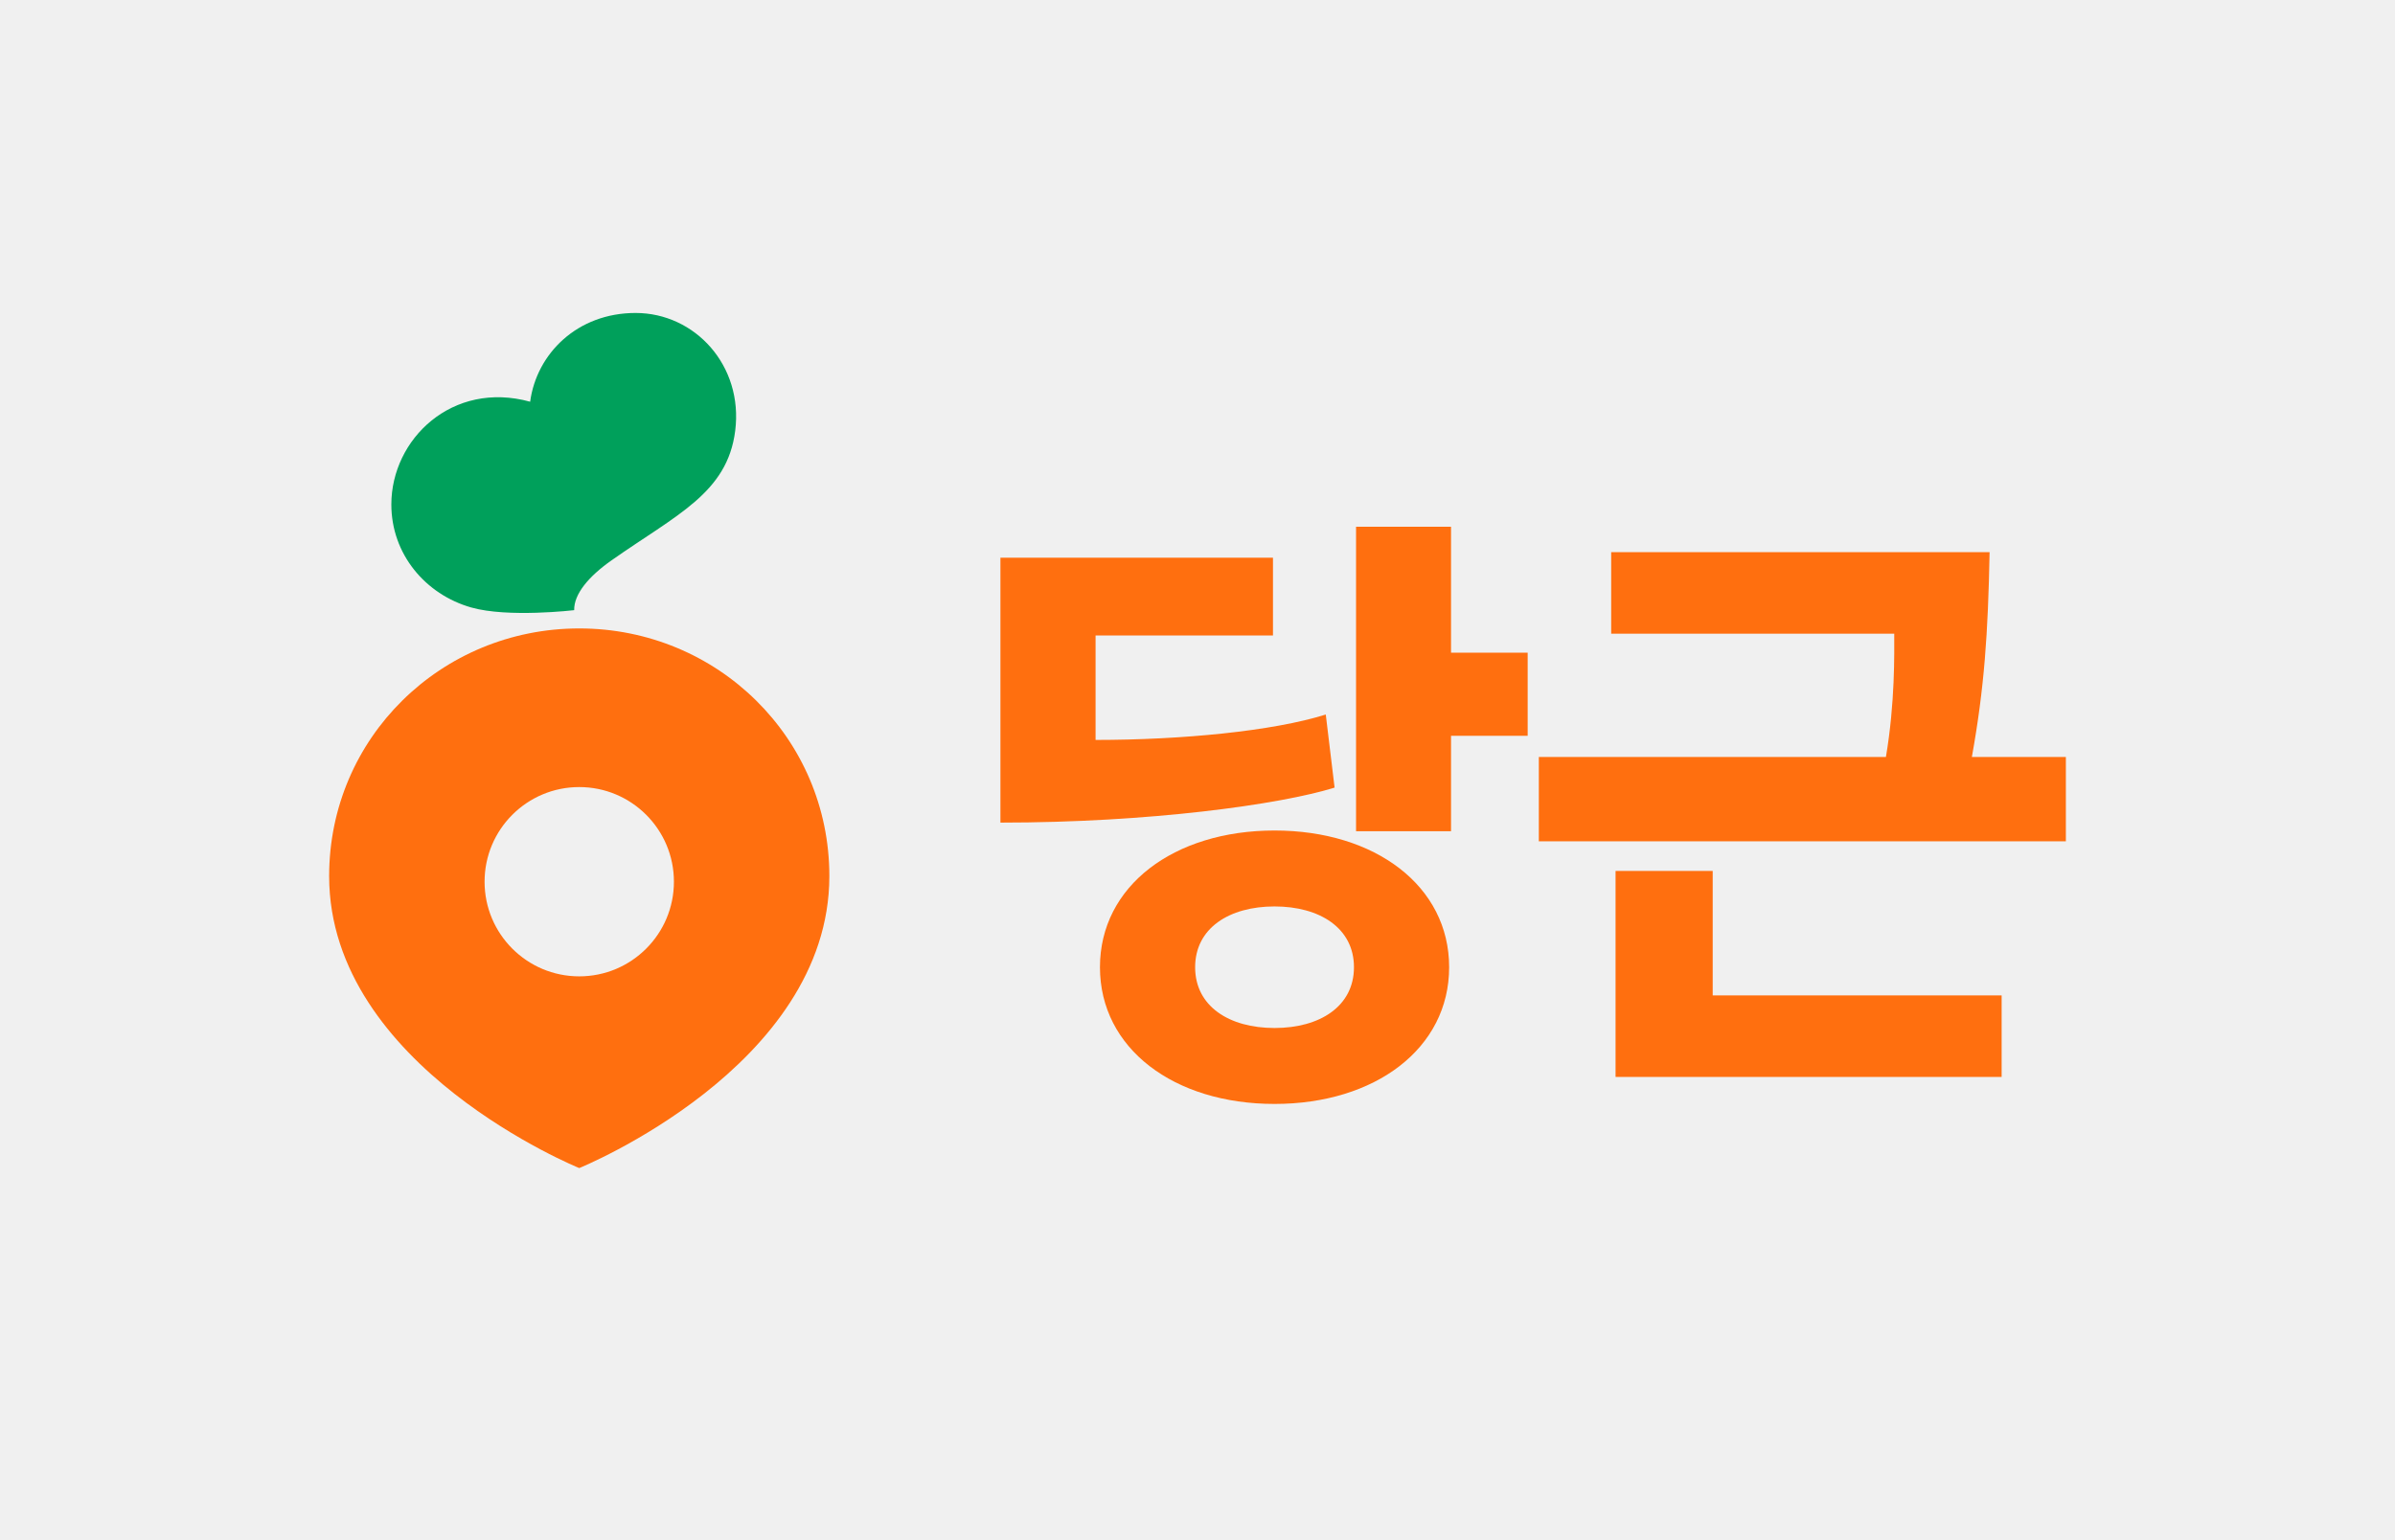
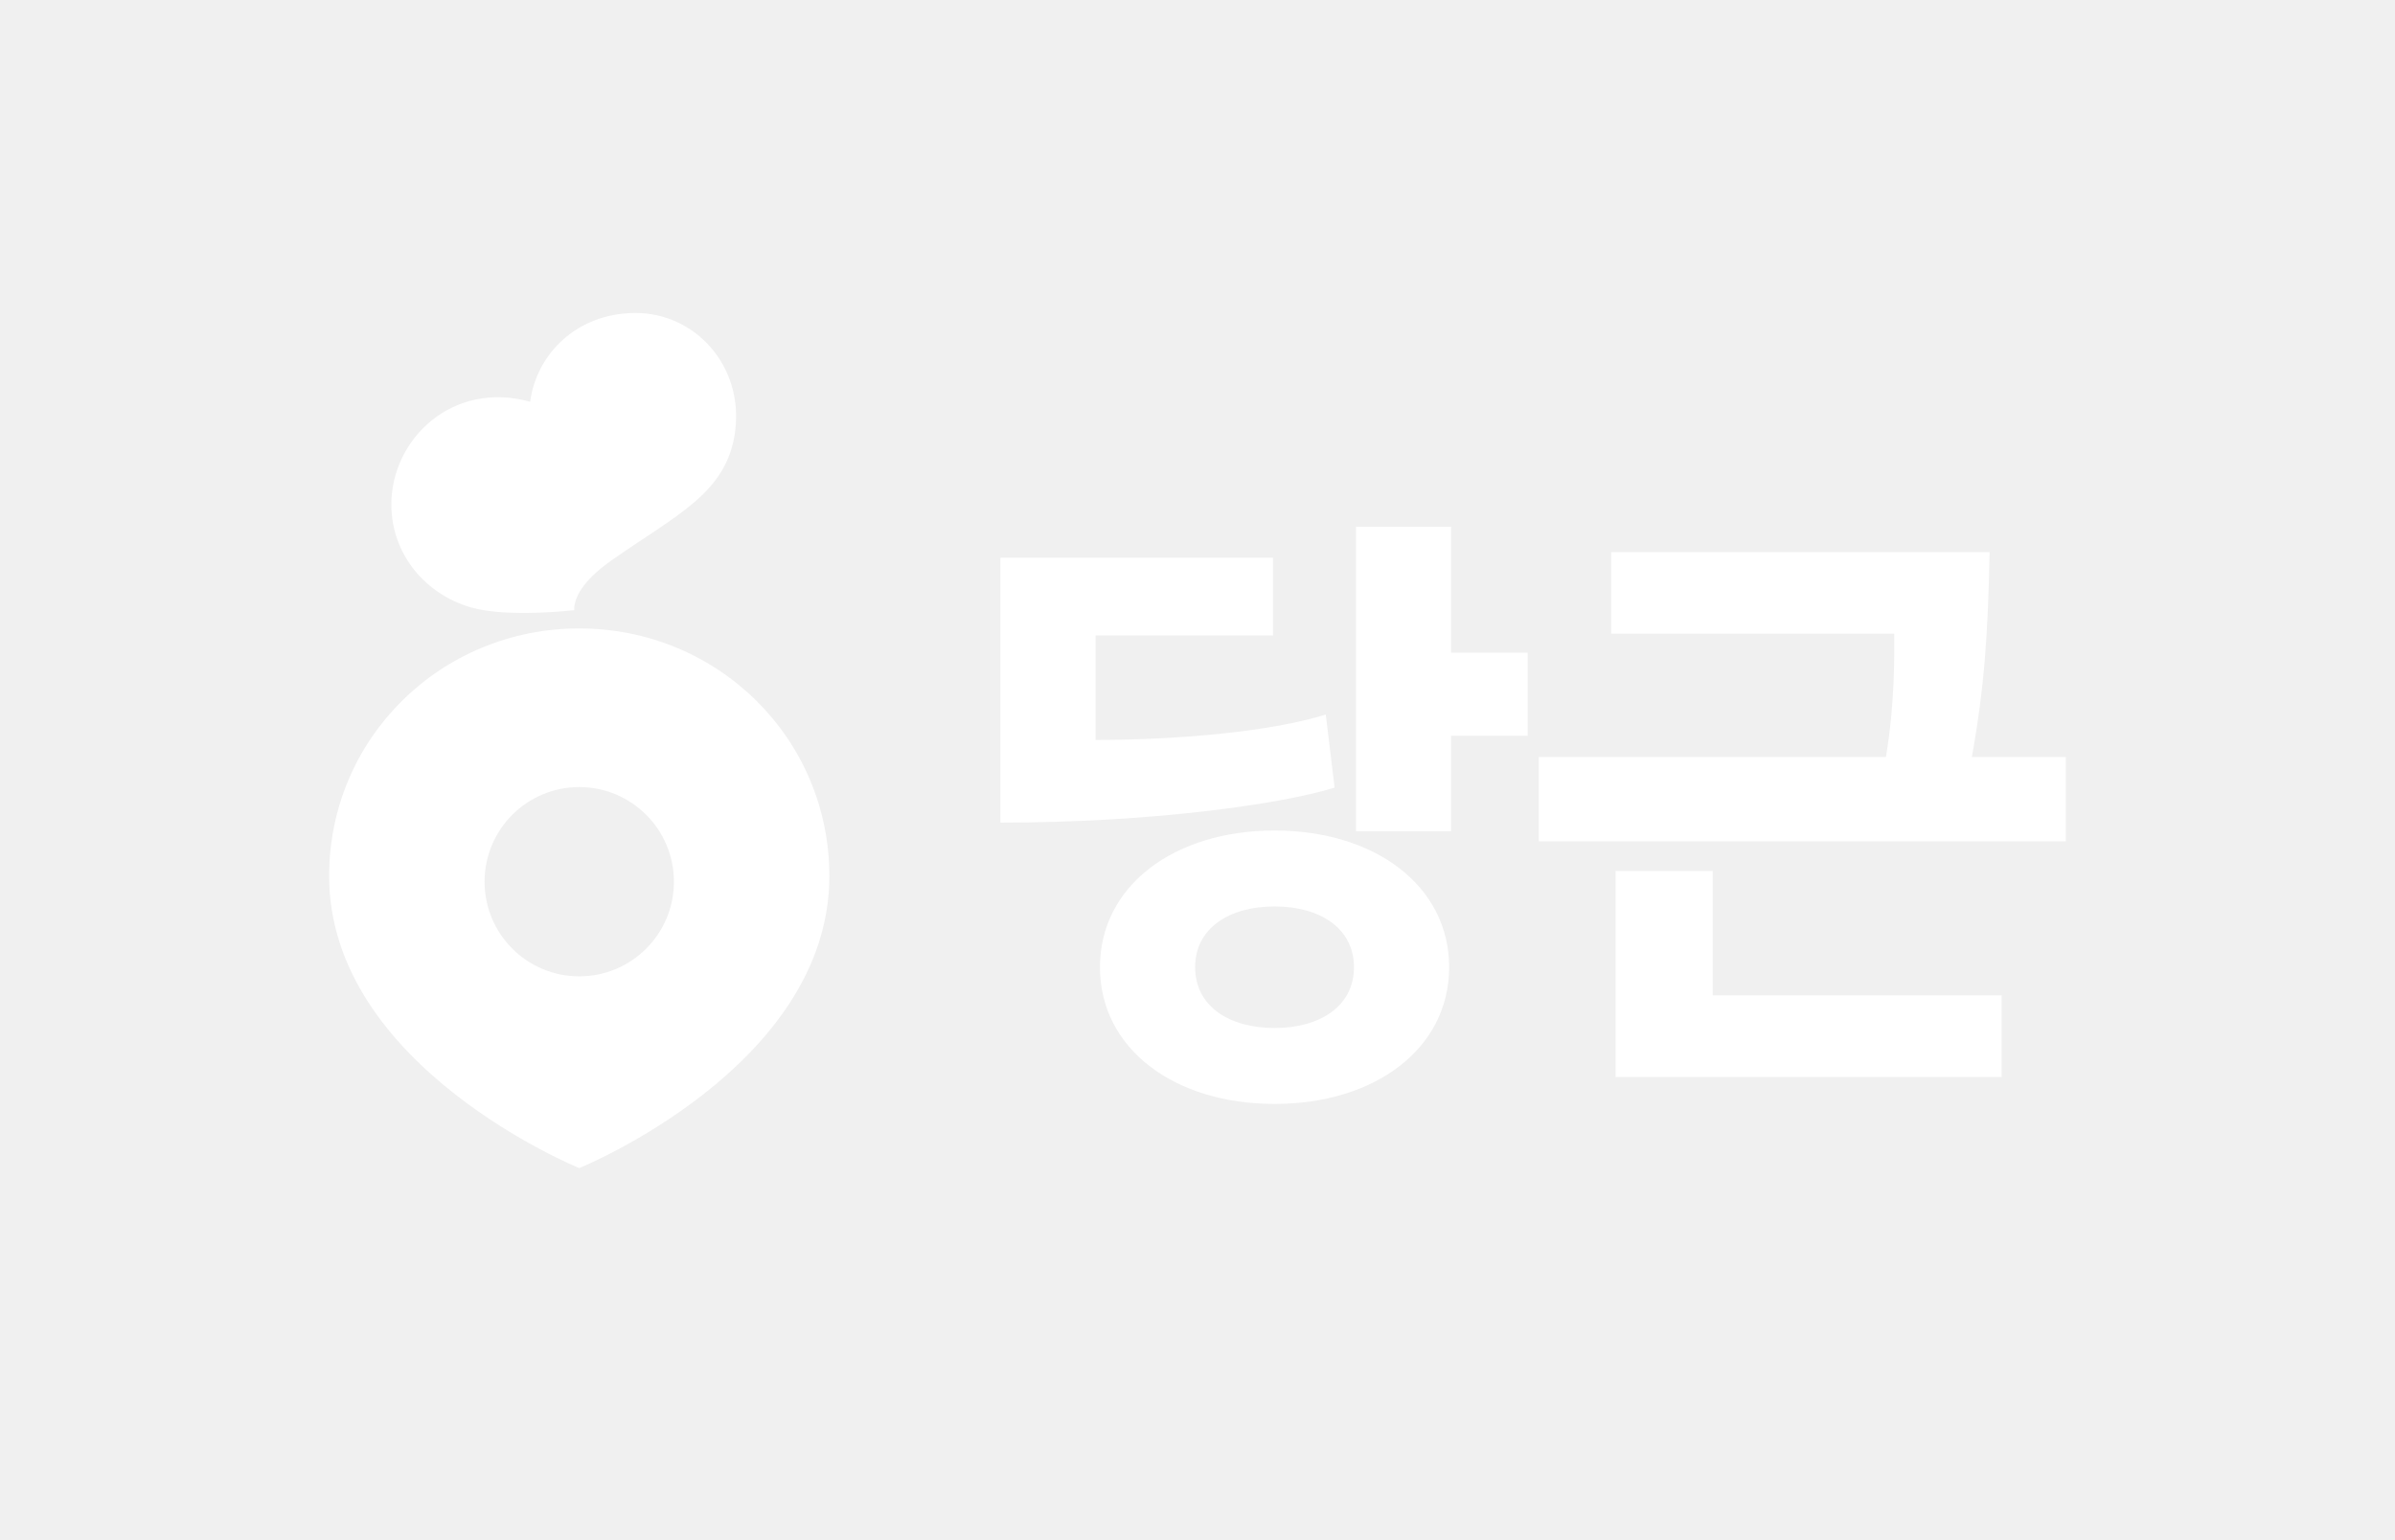
<svg xmlns="http://www.w3.org/2000/svg" version="1.1" id="Layer_1" x="0px" y="0px" viewBox="0 0 700 450" style="enable-background:new 0 0 700 450;" xml:space="preserve">
  <style type="text/css">
- 	.st0{fill:#FF6F0F;}
- 	.st1{fill:#00A05B;}
+ 	.st0{fill:#FFFFFF;}
</style>
  <g>
    <g>
      <path class="st0" d="M169.3,183.73c-40.37,0-73.1,32.03-73.1,72.41c0,55.82,73.3,85.44,73.1,85.36    c-0.21,0.08,73.1-29.54,73.1-85.36C242.4,215.77,209.67,183.73,169.3,183.73z M169.3,285.45c-15.28,0-27.67-12.39-27.67-27.67    s12.39-27.67,27.67-27.67s27.67,12.39,27.67,27.67S184.59,285.45,169.3,285.45z" />
-       <path class="st1" d="M185.76,91.5c-17.06,0-28.94,11.92-30.81,25.95c-22.75-6.28-40.57,10.95-40.57,30.03    c0,14.55,9.97,26.3,23.33,30.12c10.76,3.07,30.11,0.79,30.11,0.79c-0.1-4.7,4.23-9.87,10.91-14.56    c18.99-13.36,33.86-19.66,36.15-37.88C217.29,106.89,203.14,91.5,185.76,91.5z" />
+       <path class="st0" d="M185.76,91.5c-17.06,0-28.94,11.92-30.81,25.95c-22.75-6.28-40.57,10.95-40.57,30.03    c0,14.55,9.97,26.3,23.33,30.12c10.76,3.07,30.11,0.79,30.11,0.79c-0.1-4.7,4.23-9.87,10.91-14.56    c18.99-13.36,33.86-19.66,36.15-37.88C217.29,106.89,203.14,91.5,185.76,91.5z" />
    </g>
    <g>
      <path class="st0" d="M387.49,208.9c-15.44,4.86-42.17,7.43-67.28,7.43v-30.54h51.85v-22.74H292.4v77.45    c43.57,0,81.61-5.26,97.67-10.23L387.49,208.9z" />
      <polygon class="st0" points="424.1,154 396.34,154 396.34,243.02 424.1,243.02 424.1,215.12 446.5,215.12 446.5,190.82     424.1,190.82   " />
      <path class="st0" d="M372.52,242.81c-29.42,0-51.03,16.22-51.03,39.97c0,23.75,21.6,39.97,51.03,39.97    c29.42,0,51.03-16.22,51.03-39.97C423.55,259.03,401.94,242.81,372.52,242.81z M372.52,300.55c-13.27,0-23.21-6.36-23.21-17.77    c0-11.41,9.95-17.77,23.21-17.77c13.26,0,23.21,6.36,23.21,17.77C395.73,294.19,385.79,300.55,372.52,300.55z" />
      <g>
        <polygon class="st0" points="500.58,254.63 472.19,254.63 472.19,314.86 585.03,314.86 585.03,291.02 500.58,291.02    " />
        <path class="st0" d="M581.51,161.43h-110.6v23.84h82.73c0,5.92,0.27,20.04-2.43,36.04H449.76v24.66H603.8v-24.66h-27.47     C579.97,201.08,581.05,185.32,581.51,161.43z" />
      </g>
    </g>
  </g>
-   <g>
-     <rect x="800" class="st0" width="67.5" height="67.5" />
-     <rect x="800" y="86.41" class="st1" width="67.5" height="67.5" />
-     <g>
-       <path d="M882.18,20.92h2.76c1.9,0,2.87,0.8,2.87,2.41c0,1.15-0.56,1.76-1.49,2.12v0.06l2.04,3.63h-1.61l-1.83-3.32h-1.26v3.32    h-1.47V20.92z M884.78,24.81c1.07,0,1.5-0.47,1.5-1.43c0-0.94-0.46-1.32-1.51-1.32h-1.12v2.75H884.78z" />
-       <path d="M889.54,22.83h1.46v1.42h-1.46V22.83z M889.54,27.17h1.46v1.42h-1.46V27.17z" />
-       <path d="M892.54,28.28l1.57-1.65c1.14-1.2,2.05-2.22,2.05-3.25c0-1-0.54-1.38-1.58-1.38c-0.58,0-1.25,0.28-1.7,0.55l-0.24-1.09    c0.55-0.32,1.39-0.62,2.34-0.62c1.8,0,2.72,0.86,2.72,2.35c0,1.46-1.25,2.77-2.25,3.81l-0.97,1h3.3v1.15h-5.23V28.28z" />
-       <path d="M898.71,28.7l0.26-1.13c0.44,0.26,1.07,0.49,1.7,0.49c1.14,0,1.83-0.55,1.83-1.55c0-1.04-0.65-1.48-1.78-1.48    c-0.52,0-1.28,0.25-1.67,0.44l0.3-4.52h4.29v1.15h-3.17l-0.16,2c0.28-0.07,0.72-0.14,1.03-0.14c1.64,0,2.66,0.84,2.66,2.58    c0,1.52-1.12,2.71-2.99,2.71C900.11,29.27,899.24,29.03,898.71,28.7z" />
-       <path d="M904.87,28.7l0.26-1.13c0.44,0.26,1.07,0.49,1.7,0.49c1.14,0,1.83-0.55,1.83-1.55c0-1.04-0.65-1.48-1.78-1.48    c-0.52,0-1.28,0.25-1.67,0.44l0.3-4.52h4.29v1.15h-3.17l-0.16,2c0.28-0.07,0.72-0.14,1.03-0.14c1.64,0,2.66,0.84,2.66,2.58    c0,1.52-1.12,2.71-2.99,2.71C906.27,29.27,905.39,29.03,904.87,28.7z" />
-       <path d="M916.69,20.21h1.2l-2.85,10.18h-1.21L916.69,20.21z" />
-       <path d="M921.81,25.2v-0.25c0-3.13,1.89-4.16,4.03-4.16c1.06,0,1.78,0.23,2.25,0.48v1.18c-0.49-0.22-1.13-0.46-2.22-0.46    c-1.93,0-2.51,1.3-2.51,2.84v0.37c0,1.7,0.44,2.91,2.37,2.91c0.48,0,0.96-0.08,1.26-0.18v-1.87h-1.52v-1.1h2.96v3.81    c-0.62,0.25-1.58,0.5-2.69,0.5C923.35,29.28,921.81,28.09,921.81,25.2z" />
-       <path d="M930.08,22.83h1.46v1.42h-1.46V22.83z M930.08,27.17h1.46v1.42h-1.46V27.17z" />
-       <path d="M933.78,22.43l-1.38,0.28v-0.86l2.09-0.93h0.78v8.29h-1.49V22.43z" />
-       <path d="M938.23,22.43l-1.38,0.28v-0.86l2.09-0.93h0.78v8.29h-1.49V22.43z" />
-       <path d="M942.67,22.43l-1.38,0.28v-0.86l2.09-0.93h0.78v8.29h-1.49V22.43z" />
-       <path d="M951.36,20.21h1.2l-2.85,10.18h-1.21L951.36,20.21z" />
-       <path d="M956.91,20.92h2.88c1.9,0,2.71,0.77,2.71,2.07c0,0.86-0.36,1.49-1.34,1.8v0.04c1.03,0.19,1.7,0.77,1.7,1.97    c0,1.37-0.92,2.35-2.87,2.35h-3.08V20.92z M959.52,24.42c0.86,0,1.51-0.29,1.51-1.22c0-0.89-0.5-1.19-1.45-1.19h-1.21v2.41H959.52    z M959.79,28.04c1,0,1.52-0.43,1.52-1.33c0-0.95-0.56-1.31-1.61-1.31h-1.33v2.64H959.79z" />
-       <path d="M964.3,22.83h1.46v1.42h-1.46V22.83z M964.3,27.17h1.46v1.42h-1.46V27.17z" />
-       <path d="M968.01,22.43l-1.38,0.28v-0.86l2.09-0.93h0.78v8.29h-1.49V22.43z" />
-       <path d="M971.05,28.7l0.26-1.13c0.44,0.26,1.07,0.49,1.7,0.49c1.14,0,1.83-0.55,1.83-1.55c0-1.04-0.65-1.48-1.78-1.48    c-0.52,0-1.28,0.25-1.67,0.44l0.3-4.52H976v1.15h-3.17l-0.16,2c0.28-0.07,0.72-0.14,1.03-0.14c1.64,0,2.66,0.84,2.66,2.58    c0,1.52-1.12,2.71-2.99,2.71C972.45,29.27,971.57,29.03,971.05,28.7z" />
-       <path d="M881.92,41.07h1.16l0.34-2.17h1.02l-0.35,2.17h1.17l0.36-2.17h1.01l-0.35,2.17h0.86v1.13h-1.03l-0.23,1.37h0.95v1.12    h-1.12l-0.37,2.29h-1.01l0.37-2.29h-1.19l-0.37,2.29h-1.01l0.35-2.29h-0.9v-1.12h1.09l0.22-1.37h-0.98V41.07z M883.69,43.56h1.19    l0.24-1.37h-1.19L883.69,43.56z" />
-       <path d="M888.54,38.92h5.05v1.16h-3.57v2.46h2.78v1.14h-2.78v3.47h-1.47V38.92z" />
-       <path d="M895.05,38.92h5.05v1.16h-3.57v2.46h2.78v1.14h-2.78v3.47h-1.47V38.92z" />
-       <path d="M901.17,43.65v-0.59c0-3.07,1.57-4.21,3.53-4.21c0.83,0,1.57,0.25,1.92,0.46l-0.29,1.08c-0.31-0.17-1.01-0.36-1.55-0.36    c-1.22,0-2.03,0.6-2.15,2.71c0.42-0.36,1.07-0.72,1.92-0.72c1.42,0,2.45,0.89,2.45,2.46c0,1.57-0.98,2.82-2.81,2.82    C902.2,47.29,901.17,45.9,901.17,43.65z M905.57,44.58c0-1.1-0.61-1.51-1.45-1.51c-0.6,0-1.19,0.42-1.48,0.8v0.07    c0,1.39,0.43,2.25,1.51,2.25C905.03,46.2,905.57,45.61,905.57,44.58z" />
-       <path d="M908.49,38.92h5.05v1.16h-3.57v2.46h2.78v1.14h-2.78v3.47h-1.47V38.92z" />
-       <path d="M914.68,43.35v-0.52c0-2.94,1.51-3.99,3.2-3.99c1.7,0,3.17,1.07,3.17,3.96v0.52c0,2.89-1.46,3.98-3.18,3.98    C916.07,47.29,914.68,46.14,914.68,43.35z M919.53,43.41v-0.61c0-1.96-0.56-2.82-1.64-2.82c-1.12,0-1.67,0.82-1.67,2.73v0.64    c0,1.91,0.54,2.82,1.66,2.82C918.98,46.17,919.53,45.37,919.53,43.41z" />
-       <path d="M922.76,38.92h5.05v1.16h-3.57v2.46h2.78v1.14h-2.78v3.47h-1.47V38.92z" />
-     </g>
-     <g>
-       <path d="M882.18,107.33h2.76c1.9,0,2.87,0.8,2.87,2.41c0,1.15-0.56,1.76-1.49,2.12v0.06l2.04,3.63h-1.61l-1.83-3.32h-1.26v3.32    h-1.47V107.33z M884.78,111.22c1.07,0,1.5-0.47,1.5-1.43c0-0.94-0.46-1.32-1.51-1.32h-1.12v2.75H884.78z" />
-       <path d="M889.54,109.24h1.46v1.42h-1.46V109.24z M889.54,113.58h1.46V115h-1.46V113.58z" />
-       <path d="M892.57,111.76v-0.52c0-2.94,1.51-3.99,3.2-3.99c1.7,0,3.17,1.07,3.17,3.96v0.52c0,2.89-1.46,3.98-3.18,3.98    C893.96,115.7,892.57,114.55,892.57,111.76z M897.41,111.82v-0.61c0-1.96-0.56-2.82-1.64-2.82c-1.12,0-1.67,0.82-1.67,2.73v0.64    c0,1.91,0.54,2.82,1.66,2.82C896.86,114.58,897.41,113.78,897.41,111.82z" />
-       <path d="M905.71,106.62h1.2l-2.85,10.18h-1.21L905.71,106.62z" />
-       <path d="M910.83,111.61v-0.25c0-3.13,1.89-4.16,4.03-4.16c1.06,0,1.78,0.23,2.25,0.48v1.18c-0.49-0.22-1.13-0.46-2.22-0.46    c-1.93,0-2.51,1.3-2.51,2.84v0.37c0,1.7,0.44,2.91,2.38,2.91c0.48,0,0.96-0.08,1.26-0.18v-1.87h-1.52v-1.1h2.96v3.81    c-0.62,0.25-1.58,0.5-2.69,0.5C912.37,115.69,910.83,114.5,910.83,111.61z" />
-       <path d="M919.1,109.24h1.46v1.42h-1.46V109.24z M919.1,113.58h1.46V115h-1.46V113.58z" />
-       <path d="M922.81,108.84l-1.38,0.28v-0.86l2.09-0.94h0.78v8.29h-1.49V108.84z" />
-       <path d="M926.05,112.06v-0.59c0-3.07,1.57-4.21,3.53-4.21c0.83,0,1.57,0.25,1.92,0.46l-0.29,1.08c-0.31-0.17-1.01-0.36-1.55-0.36    c-1.22,0-2.03,0.6-2.15,2.71c0.42-0.36,1.07-0.72,1.92-0.72c1.42,0,2.45,0.89,2.45,2.46c0,1.57-0.98,2.82-2.81,2.82    C927.08,115.7,926.05,114.31,926.05,112.06z M930.45,112.99c0-1.1-0.61-1.51-1.45-1.51c-0.6,0-1.19,0.42-1.48,0.8v0.07    c0,1.39,0.43,2.25,1.51,2.25C929.91,114.61,930.45,114.02,930.45,112.99z" />
-       <path d="M932.98,111.76v-0.52c0-2.94,1.51-3.99,3.2-3.99c1.7,0,3.17,1.07,3.17,3.96v0.52c0,2.89-1.46,3.98-3.18,3.98    C934.37,115.7,932.98,114.55,932.98,111.76z M937.83,111.82v-0.61c0-1.96-0.56-2.82-1.64-2.82c-1.12,0-1.67,0.82-1.67,2.73v0.64    c0,1.91,0.54,2.82,1.66,2.82C937.28,114.58,937.83,113.78,937.83,111.82z" />
-       <path d="M946.12,106.62h1.2l-2.85,10.18h-1.21L946.12,106.62z" />
-       <path d="M951.67,107.33h2.88c1.9,0,2.71,0.77,2.71,2.07c0,0.86-0.36,1.49-1.34,1.8v0.04c1.03,0.19,1.7,0.77,1.7,1.97    c0,1.37-0.92,2.35-2.87,2.35h-3.08V107.33z M954.28,110.83c0.86,0,1.51-0.29,1.51-1.22c0-0.89-0.5-1.19-1.45-1.19h-1.21v2.41    H954.28z M954.54,114.46c1,0,1.52-0.43,1.52-1.33c0-0.95-0.56-1.31-1.61-1.31h-1.33v2.64H954.54z" />
-       <path d="M959.06,109.24h1.46v1.42h-1.46V109.24z M959.06,113.58h1.46V115h-1.46V113.58z" />
-       <path d="M967.61,110.87v0.55c0,3.18-1.46,4.28-3.45,4.28c-0.83,0-1.62-0.29-2-0.52l0.25-1.08c0.33,0.18,1.08,0.41,1.67,0.41    c1.2,0,2.01-0.49,2.09-2.58c-0.42,0.38-1.07,0.73-1.93,0.73c-1.4,0-2.45-0.97-2.45-2.55c0-1.61,0.94-2.85,2.76-2.85    C966.51,107.26,967.61,108.55,967.61,110.87z M963.2,110.01c0,1.1,0.62,1.59,1.46,1.59c0.6,0,1.21-0.41,1.49-0.8v-0.2    c0-1.37-0.47-2.24-1.57-2.24C963.68,108.35,963.2,109,963.2,110.01z" />
-       <path d="M969.95,108.84l-1.38,0.28v-0.86l2.09-0.94h0.78v8.29h-1.49V108.84z" />
-       <path d="M881.92,127.48h1.16l0.34-2.17h1.02l-0.35,2.17h1.17l0.36-2.17h1.01l-0.35,2.17h0.86v1.13h-1.03l-0.23,1.37h0.95v1.12    h-1.12l-0.37,2.29h-1.01l0.37-2.29h-1.19l-0.37,2.29h-1.01l0.35-2.29h-0.9v-1.12h1.09l0.22-1.37h-0.98V127.48z M883.69,129.97    h1.19l0.24-1.37h-1.19L883.69,129.97z" />
-       <path d="M888.21,129.76v-0.52c0-2.94,1.51-3.99,3.2-3.99c1.7,0,3.17,1.07,3.17,3.96v0.52c0,2.89-1.46,3.98-3.18,3.98    C889.6,133.7,888.21,132.55,888.21,129.76z M893.06,129.82v-0.61c0-1.96-0.56-2.82-1.64-2.82c-1.12,0-1.67,0.82-1.67,2.73v0.64    c0,1.91,0.54,2.82,1.66,2.82C892.51,132.58,893.06,131.78,893.06,129.82z" />
-       <path d="M895.96,129.76v-0.52c0-2.94,1.51-3.99,3.2-3.99c1.7,0,3.17,1.07,3.17,3.96v0.52c0,2.89-1.46,3.98-3.18,3.98    C897.35,133.7,895.96,132.55,895.96,129.76z M900.81,129.82v-0.61c0-1.96-0.56-2.82-1.64-2.82c-1.12,0-1.67,0.82-1.67,2.73v0.64    c0,1.91,0.54,2.82,1.66,2.82C900.26,132.58,900.81,131.78,900.81,129.82z" />
-       <path d="M906.22,125.33h1.51l2.93,8.23h-1.52l-0.74-2.09h-3.06l-0.74,2.09h-1.37L906.22,125.33z M905.68,130.37h2.34l-1.15-3.29    h-0.04L905.68,130.37z" />
-       <path d="M911.52,129.76v-0.52c0-2.94,1.51-3.99,3.2-3.99c1.7,0,3.17,1.07,3.17,3.96v0.52c0,2.89-1.46,3.98-3.18,3.98    C912.91,133.7,911.52,132.55,911.52,129.76z M916.36,129.82v-0.61c0-1.96-0.56-2.82-1.64-2.82c-1.12,0-1.67,0.82-1.67,2.73v0.64    c0,1.91,0.54,2.82,1.66,2.82C915.81,132.58,916.36,131.78,916.36,129.82z" />
-       <path d="M918.99,133.11l0.26-1.13c0.44,0.26,1.07,0.49,1.7,0.49c1.14,0,1.83-0.55,1.83-1.55c0-1.04-0.65-1.48-1.78-1.48    c-0.52,0-1.28,0.25-1.67,0.44l0.3-4.52h4.29v1.15h-3.17l-0.16,2c0.28-0.07,0.72-0.14,1.03-0.14c1.64,0,2.66,0.84,2.66,2.58    c0,1.52-1.12,2.71-2.99,2.71C920.4,133.68,919.52,133.44,918.99,133.11z" />
-       <path d="M925.75,125.33h2.88c1.9,0,2.71,0.77,2.71,2.07c0,0.86-0.36,1.49-1.34,1.8v0.04c1.03,0.19,1.7,0.77,1.7,1.97    c0,1.37-0.92,2.35-2.87,2.35h-3.08V125.33z M928.36,128.83c0.86,0,1.51-0.29,1.51-1.22c0-0.89-0.5-1.19-1.45-1.19h-1.21v2.41    H928.36z M928.62,132.46c1,0,1.52-0.43,1.52-1.33c0-0.95-0.56-1.31-1.61-1.31h-1.33v2.64H928.62z" />
-     </g>
-   </g>
</svg>
